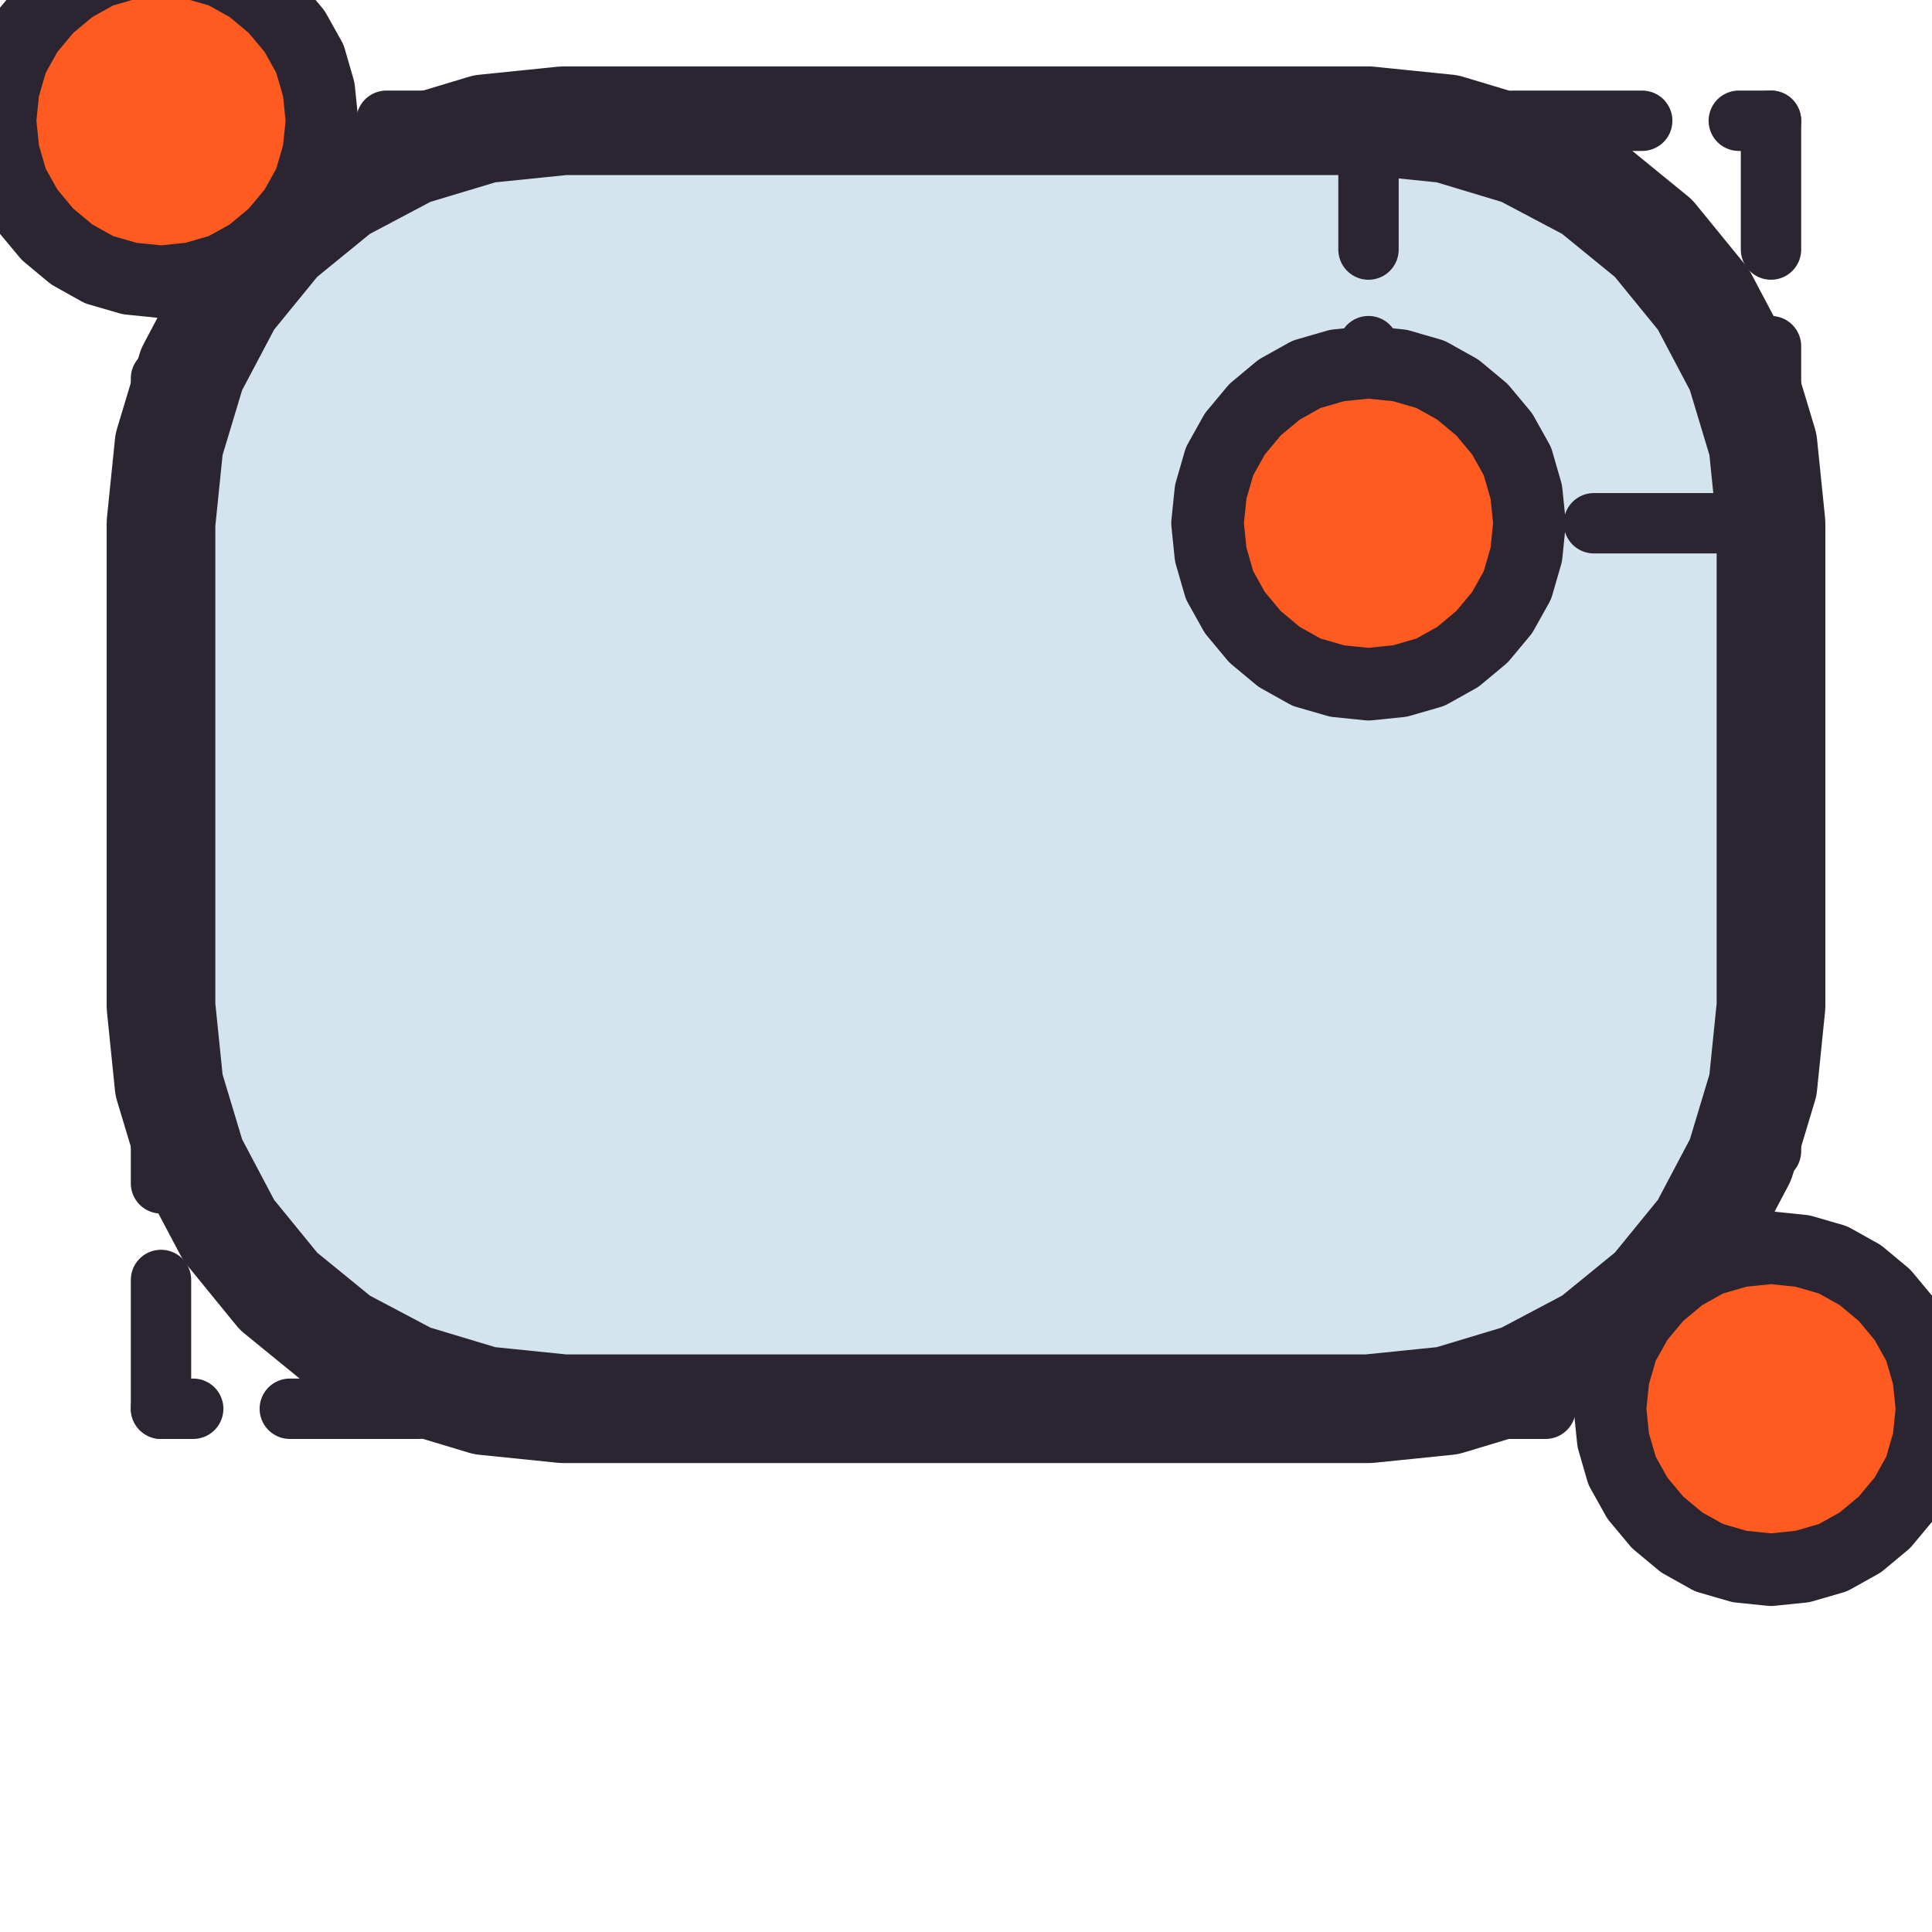
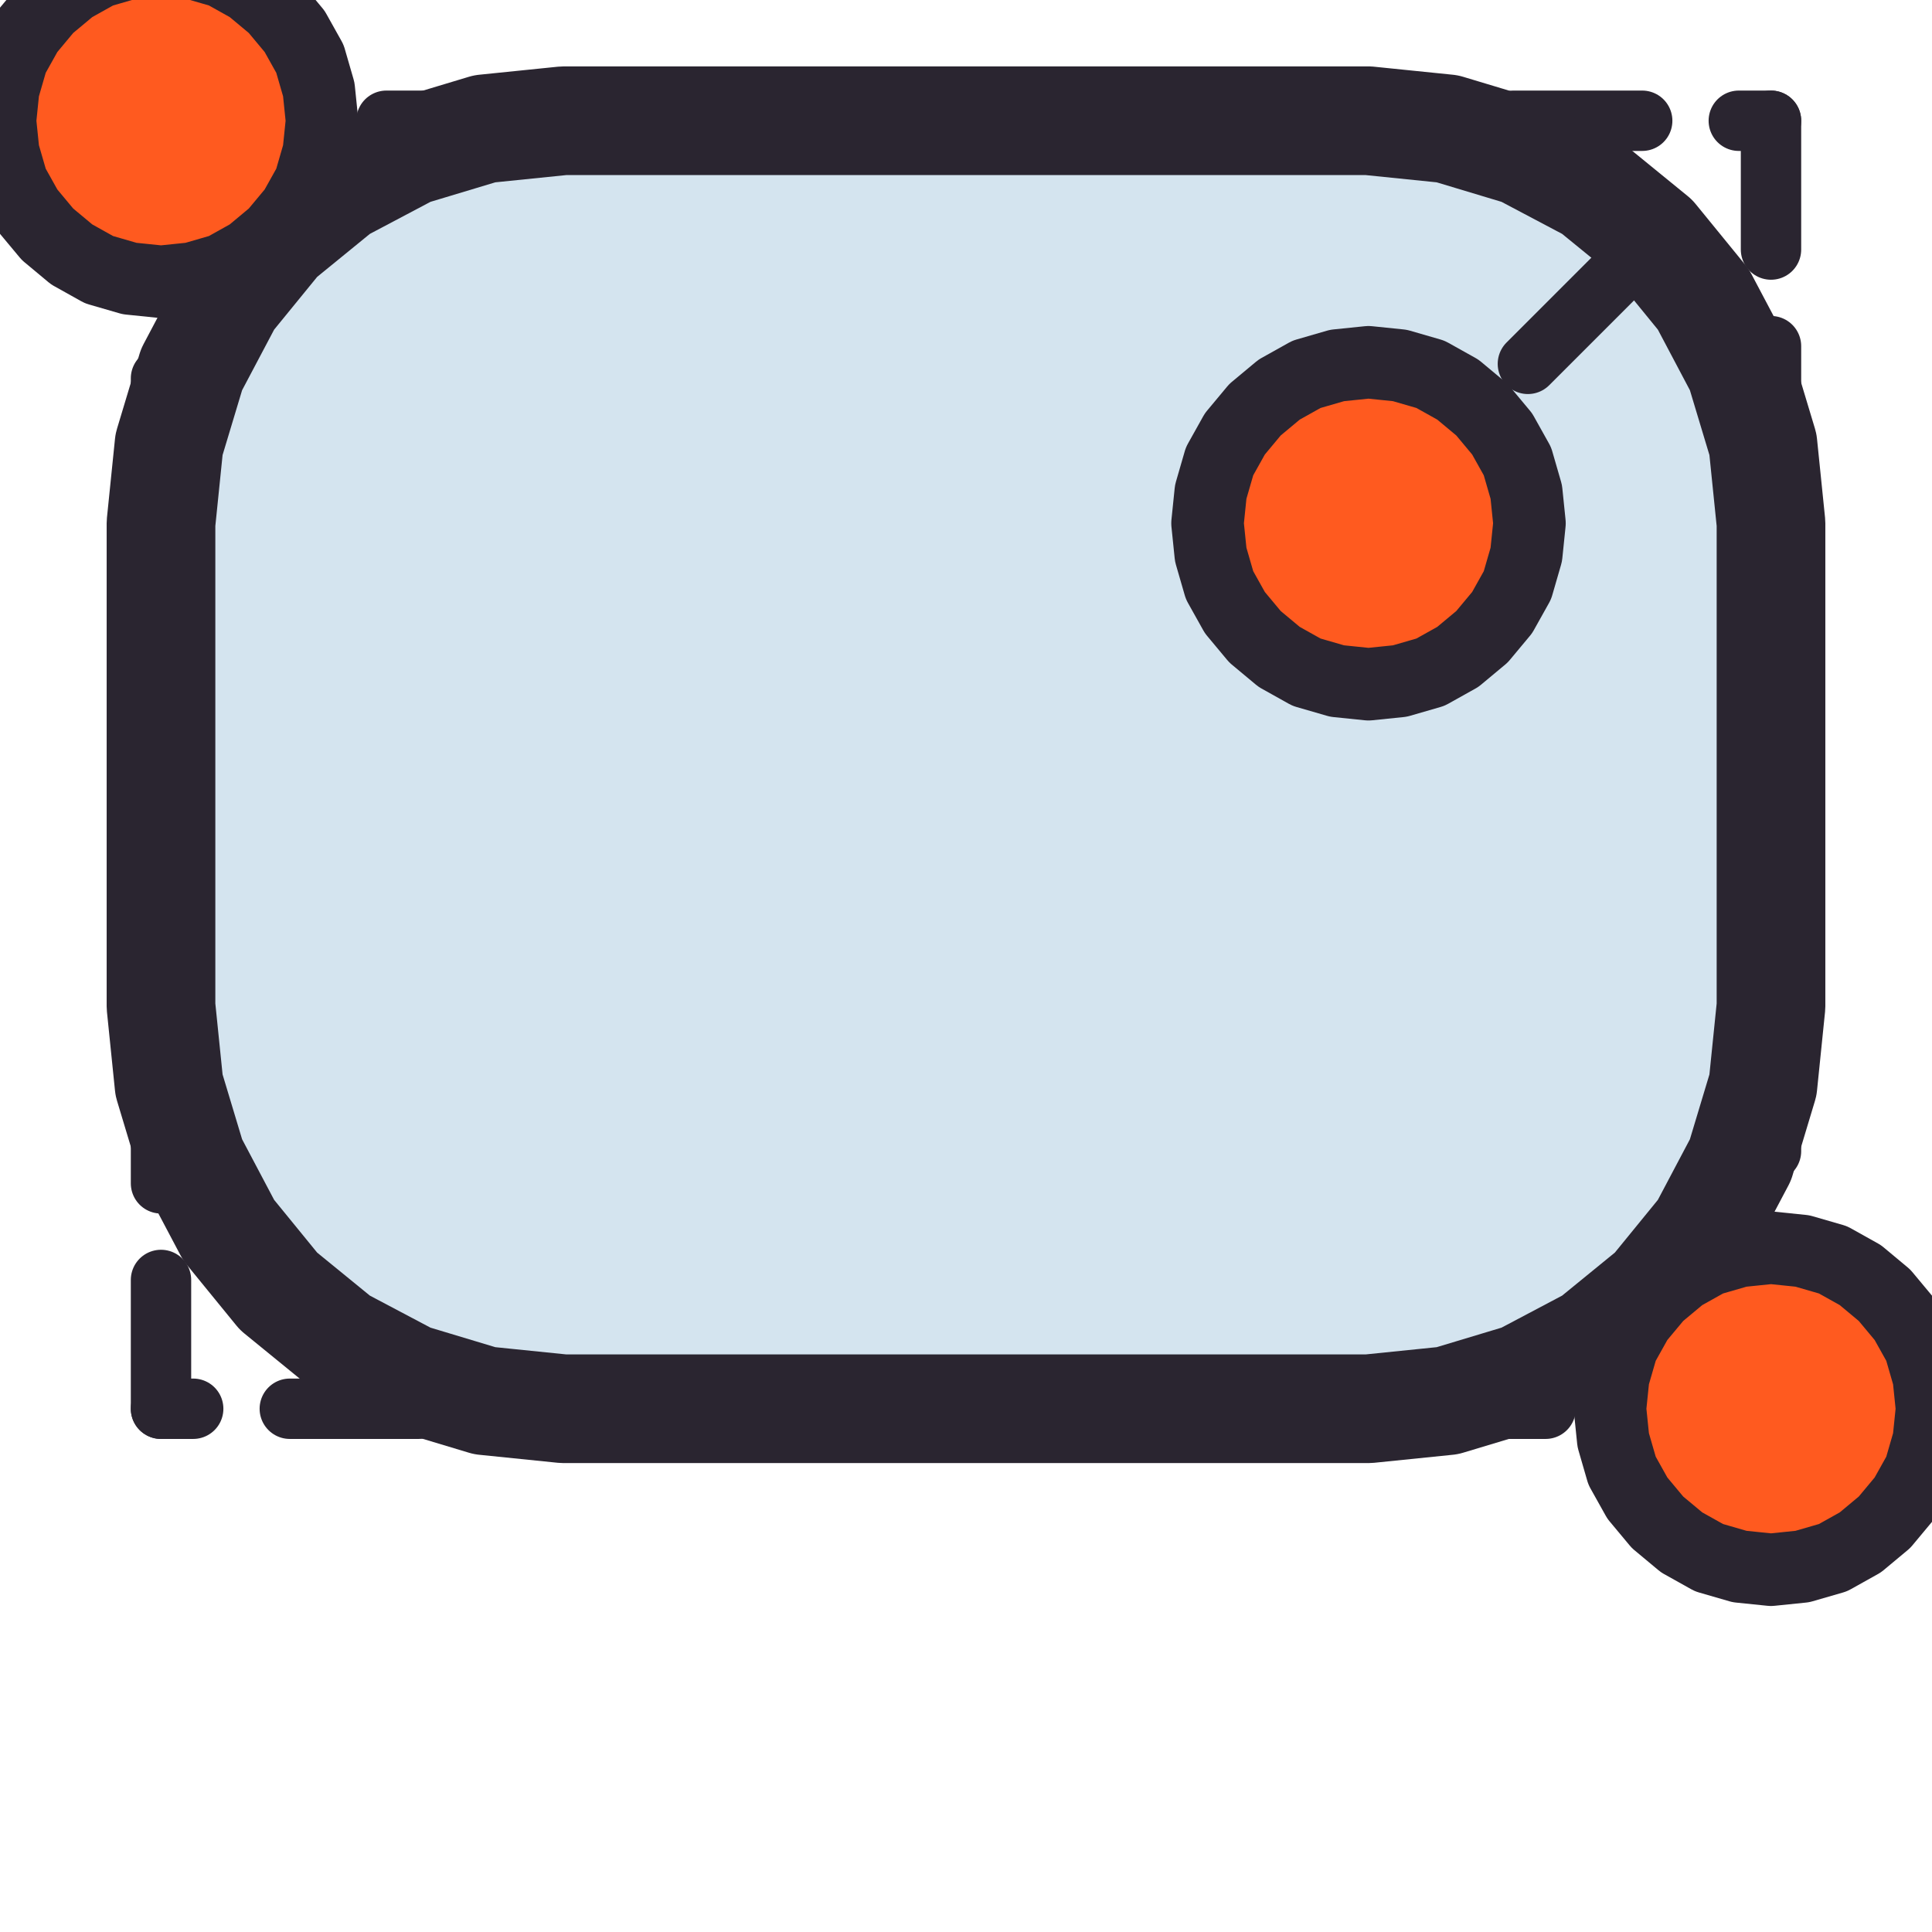
<svg xmlns="http://www.w3.org/2000/svg" viewBox="0 0 24 24">
  <path d="M17.00 1.50 L17.98 1.60 L18.91 1.88 L19.78 2.34 L20.54 2.96 L21.16 3.72 L21.62 4.59 L21.90 5.52 L22.00 6.50 L22.00 12.50 L21.90 13.48 L21.62 14.41 L21.16 15.28 L20.54 16.04 L19.78 16.66 L18.91 17.12 L17.98 17.40 L17.00 17.50 L7.00 17.50 L6.02 17.40 L5.09 17.12 L4.22 16.66 L3.46 16.04 L2.84 15.28 L2.38 14.41 L2.10 13.48 L2.00 12.50 L2.00 6.50 L2.10 5.52 L2.38 4.59 L2.84 3.72 L3.46 2.96 L4.22 2.34 L5.09 1.88 L6.02 1.60 L7.00 1.50 Z" fill="#d4e4ef" />
  <path d="M2.00 1.50 L3.60 1.50" fill="none" stroke="#2a2530" stroke-width="0.75" stroke-linecap="round" stroke-linejoin="round" />
  <path d="M4.80 1.50 L6.40 1.50" fill="none" stroke="#2a2530" stroke-width="0.75" stroke-linecap="round" stroke-linejoin="round" />
  <path d="M7.60 1.50 L9.20 1.50" fill="none" stroke="#2a2530" stroke-width="0.75" stroke-linecap="round" stroke-linejoin="round" />
  <path d="M10.40 1.50 L12.00 1.50" fill="none" stroke="#2a2530" stroke-width="0.75" stroke-linecap="round" stroke-linejoin="round" />
  <path d="M13.20 1.50 L14.80 1.50" fill="none" stroke="#2a2530" stroke-width="0.75" stroke-linecap="round" stroke-linejoin="round" />
  <path d="M16.00 1.50 L17.60 1.50" fill="none" stroke="#2a2530" stroke-width="0.75" stroke-linecap="round" stroke-linejoin="round" />
  <path d="M18.80 1.50 L20.40 1.50" fill="none" stroke="#2a2530" stroke-width="0.75" stroke-linecap="round" stroke-linejoin="round" />
  <path d="M21.60 1.50 L22.00 1.50" fill="none" stroke="#2a2530" stroke-width="0.75" stroke-linecap="round" stroke-linejoin="round" />
  <path d="M22.00 1.50 L22.00 3.10" fill="none" stroke="#2a2530" stroke-width="0.75" stroke-linecap="round" stroke-linejoin="round" />
  <path d="M22.00 4.30 L22.00 5.90" fill="none" stroke="#2a2530" stroke-width="0.75" stroke-linecap="round" stroke-linejoin="round" />
  <path d="M22.00 7.10 L22.00 8.70" fill="none" stroke="#2a2530" stroke-width="0.75" stroke-linecap="round" stroke-linejoin="round" />
  <path d="M22.00 9.90 L22.00 11.50" fill="none" stroke="#2a2530" stroke-width="0.75" stroke-linecap="round" stroke-linejoin="round" />
  <path d="M22.00 12.70 L22.00 14.30" fill="none" stroke="#2a2530" stroke-width="0.75" stroke-linecap="round" stroke-linejoin="round" />
  <path d="M22.00 15.50 L22.00 17.10" fill="none" stroke="#2a2530" stroke-width="0.75" stroke-linecap="round" stroke-linejoin="round" />
  <path d="M22.00 17.50 L20.40 17.50" fill="none" stroke="#2a2530" stroke-width="0.75" stroke-linecap="round" stroke-linejoin="round" />
  <path d="M19.20 17.50 L17.60 17.50" fill="none" stroke="#2a2530" stroke-width="0.75" stroke-linecap="round" stroke-linejoin="round" />
  <path d="M16.40 17.50 L14.80 17.50" fill="none" stroke="#2a2530" stroke-width="0.75" stroke-linecap="round" stroke-linejoin="round" />
  <path d="M13.60 17.50 L12.00 17.50" fill="none" stroke="#2a2530" stroke-width="0.75" stroke-linecap="round" stroke-linejoin="round" />
  <path d="M10.80 17.50 L9.20 17.50" fill="none" stroke="#2a2530" stroke-width="0.75" stroke-linecap="round" stroke-linejoin="round" />
  <path d="M8.00 17.50 L6.40 17.50" fill="none" stroke="#2a2530" stroke-width="0.75" stroke-linecap="round" stroke-linejoin="round" />
  <path d="M5.20 17.50 L3.60 17.50" fill="none" stroke="#2a2530" stroke-width="0.75" stroke-linecap="round" stroke-linejoin="round" />
  <path d="M2.40 17.50 L2.00 17.50" fill="none" stroke="#2a2530" stroke-width="0.75" stroke-linecap="round" stroke-linejoin="round" />
  <path d="M2.00 17.50 L2.00 15.90" fill="none" stroke="#2a2530" stroke-width="0.75" stroke-linecap="round" stroke-linejoin="round" />
  <path d="M2.00 14.70 L2.00 13.10" fill="none" stroke="#2a2530" stroke-width="0.75" stroke-linecap="round" stroke-linejoin="round" />
  <path d="M2.00 11.90 L2.00 10.30" fill="none" stroke="#2a2530" stroke-width="0.75" stroke-linecap="round" stroke-linejoin="round" />
  <path d="M2.00 9.10 L2.00 7.50" fill="none" stroke="#2a2530" stroke-width="0.75" stroke-linecap="round" stroke-linejoin="round" />
  <path d="M2.00 6.30 L2.00 4.70" fill="none" stroke="#2a2530" stroke-width="0.75" stroke-linecap="round" stroke-linejoin="round" />
  <path d="M2.00 3.50 L2.00 1.90" fill="none" stroke="#2a2530" stroke-width="0.75" stroke-linecap="round" stroke-linejoin="round" />
-   <path d="M17.00 1.50 L17.00 3.10" fill="none" stroke="#2a2530" stroke-width="0.75" stroke-linecap="round" stroke-linejoin="round" />
-   <path d="M17.00 4.30 L17.00 5.90" fill="none" stroke="#2a2530" stroke-width="0.75" stroke-linecap="round" stroke-linejoin="round" />
-   <path d="M17.00 6.50 L18.60 6.50" fill="none" stroke="#2a2530" stroke-width="0.75" stroke-linecap="round" stroke-linejoin="round" />
-   <path d="M19.80 6.50 L21.40 6.50" fill="none" stroke="#2a2530" stroke-width="0.75" stroke-linecap="round" stroke-linejoin="round" />
+   <path d="M17.00 6.50 L18.13 5.37" fill="none" stroke="#2a2530" stroke-width="0.75" stroke-linecap="round" stroke-linejoin="round" />
+   <path d="M18.98 4.52 L20.11 3.39" fill="none" stroke="#2a2530" stroke-width="0.75" stroke-linecap="round" stroke-linejoin="round" />
  <path d="M17.00 1.50 L17.98 1.60 L18.91 1.88 L19.78 2.34 L20.54 2.96 L21.16 3.72 L21.62 4.59 L21.90 5.52 L22.00 6.50 L22.00 12.50 L21.90 13.48 L21.62 14.41 L21.16 15.28 L20.54 16.04 L19.78 16.66 L18.91 17.12 L17.98 17.40 L17.00 17.50 L7.00 17.50 L6.02 17.40 L5.09 17.12 L4.22 16.66 L3.46 16.04 L2.84 15.28 L2.38 14.41 L2.10 13.48 L2.00 12.50 L2.00 6.50 L2.10 5.52 L2.38 4.59 L2.84 3.72 L3.46 2.96 L4.22 2.34 L5.09 1.88 L6.02 1.60 L7.00 1.50 L17.00 1.50" fill="none" stroke="#2a2530" stroke-width="1.35" stroke-linecap="round" stroke-linejoin="round" />
  <path d="M4.00 1.50 L3.96 1.89 L3.85 2.27 L3.66 2.61 L3.41 2.91 L3.11 3.16 L2.77 3.35 L2.39 3.46 L2.00 3.50 L1.61 3.46 L1.23 3.35 L0.89 3.16 L0.59 2.91 L0.34 2.61 L0.15 2.27 L0.04 1.89 L0.00 1.50 L0.04 1.11 L0.15 0.73 L0.34 0.39 L0.59 0.09 L0.89 -0.16 L1.23 -0.35 L1.61 -0.46 L2.00 -0.50 L2.39 -0.46 L2.77 -0.35 L3.11 -0.16 L3.41 0.09 L3.66 0.39 L3.85 0.73 L3.96 1.11 Z" fill="#ff5a1f" />
  <path d="M4.00 1.50 L3.96 1.89 L3.85 2.27 L3.66 2.61 L3.41 2.91 L3.11 3.16 L2.77 3.35 L2.39 3.46 L2.00 3.50 L1.61 3.46 L1.23 3.35 L0.89 3.16 L0.59 2.91 L0.34 2.61 L0.15 2.27 L0.04 1.89 L0.00 1.50 L0.04 1.11 L0.15 0.73 L0.34 0.39 L0.59 0.09 L0.89 -0.16 L1.23 -0.35 L1.61 -0.46 L2.00 -0.50 L2.39 -0.46 L2.77 -0.35 L3.11 -0.16 L3.41 0.09 L3.66 0.39 L3.85 0.73 L3.96 1.11 L4.00 1.50" fill="none" stroke="#2a2530" stroke-width="0.9" stroke-linecap="round" stroke-linejoin="round" />
  <path d="M24.00 17.50 L23.96 17.89 L23.85 18.27 L23.66 18.61 L23.41 18.91 L23.11 19.16 L22.77 19.35 L22.39 19.46 L22.00 19.50 L21.61 19.46 L21.23 19.35 L20.89 19.16 L20.59 18.91 L20.34 18.61 L20.15 18.27 L20.04 17.89 L20.00 17.50 L20.04 17.11 L20.15 16.73 L20.34 16.39 L20.59 16.09 L20.89 15.84 L21.23 15.65 L21.61 15.54 L22.00 15.50 L22.39 15.54 L22.77 15.65 L23.11 15.84 L23.41 16.09 L23.66 16.39 L23.85 16.73 L23.96 17.11 Z" fill="#ff5a1f" />
  <path d="M24.00 17.50 L23.96 17.89 L23.85 18.27 L23.66 18.61 L23.41 18.91 L23.11 19.16 L22.77 19.35 L22.39 19.46 L22.00 19.50 L21.61 19.46 L21.23 19.35 L20.89 19.16 L20.59 18.91 L20.34 18.61 L20.15 18.27 L20.04 17.89 L20.00 17.50 L20.04 17.11 L20.15 16.73 L20.34 16.39 L20.59 16.09 L20.89 15.84 L21.23 15.65 L21.61 15.54 L22.00 15.50 L22.39 15.54 L22.77 15.65 L23.11 15.84 L23.41 16.09 L23.66 16.39 L23.85 16.73 L23.96 17.11 L24.00 17.50" fill="none" stroke="#2a2530" stroke-width="0.9" stroke-linecap="round" stroke-linejoin="round" />
  <path d="M19.00 6.50 L18.96 6.89 L18.85 7.27 L18.66 7.61 L18.41 7.91 L18.11 8.16 L17.77 8.35 L17.39 8.46 L17.00 8.50 L16.61 8.46 L16.23 8.35 L15.89 8.16 L15.59 7.91 L15.34 7.61 L15.15 7.27 L15.04 6.89 L15.00 6.50 L15.04 6.11 L15.15 5.73 L15.34 5.39 L15.59 5.09 L15.89 4.84 L16.23 4.65 L16.61 4.54 L17.00 4.50 L17.39 4.54 L17.77 4.65 L18.11 4.84 L18.41 5.09 L18.66 5.39 L18.85 5.73 L18.96 6.11 Z" fill="#ff5a1f" />
  <path d="M19.00 6.50 L18.96 6.89 L18.85 7.27 L18.66 7.61 L18.41 7.91 L18.11 8.16 L17.77 8.35 L17.39 8.46 L17.00 8.50 L16.61 8.46 L16.23 8.35 L15.89 8.16 L15.59 7.91 L15.34 7.61 L15.15 7.27 L15.04 6.89 L15.00 6.50 L15.04 6.11 L15.15 5.73 L15.34 5.39 L15.59 5.09 L15.89 4.84 L16.23 4.65 L16.61 4.54 L17.00 4.50 L17.39 4.54 L17.77 4.65 L18.11 4.84 L18.41 5.09 L18.66 5.39 L18.85 5.73 L18.96 6.11 L19.00 6.50" fill="none" stroke="#2a2530" stroke-width="0.9" stroke-linecap="round" stroke-linejoin="round" />
</svg>
